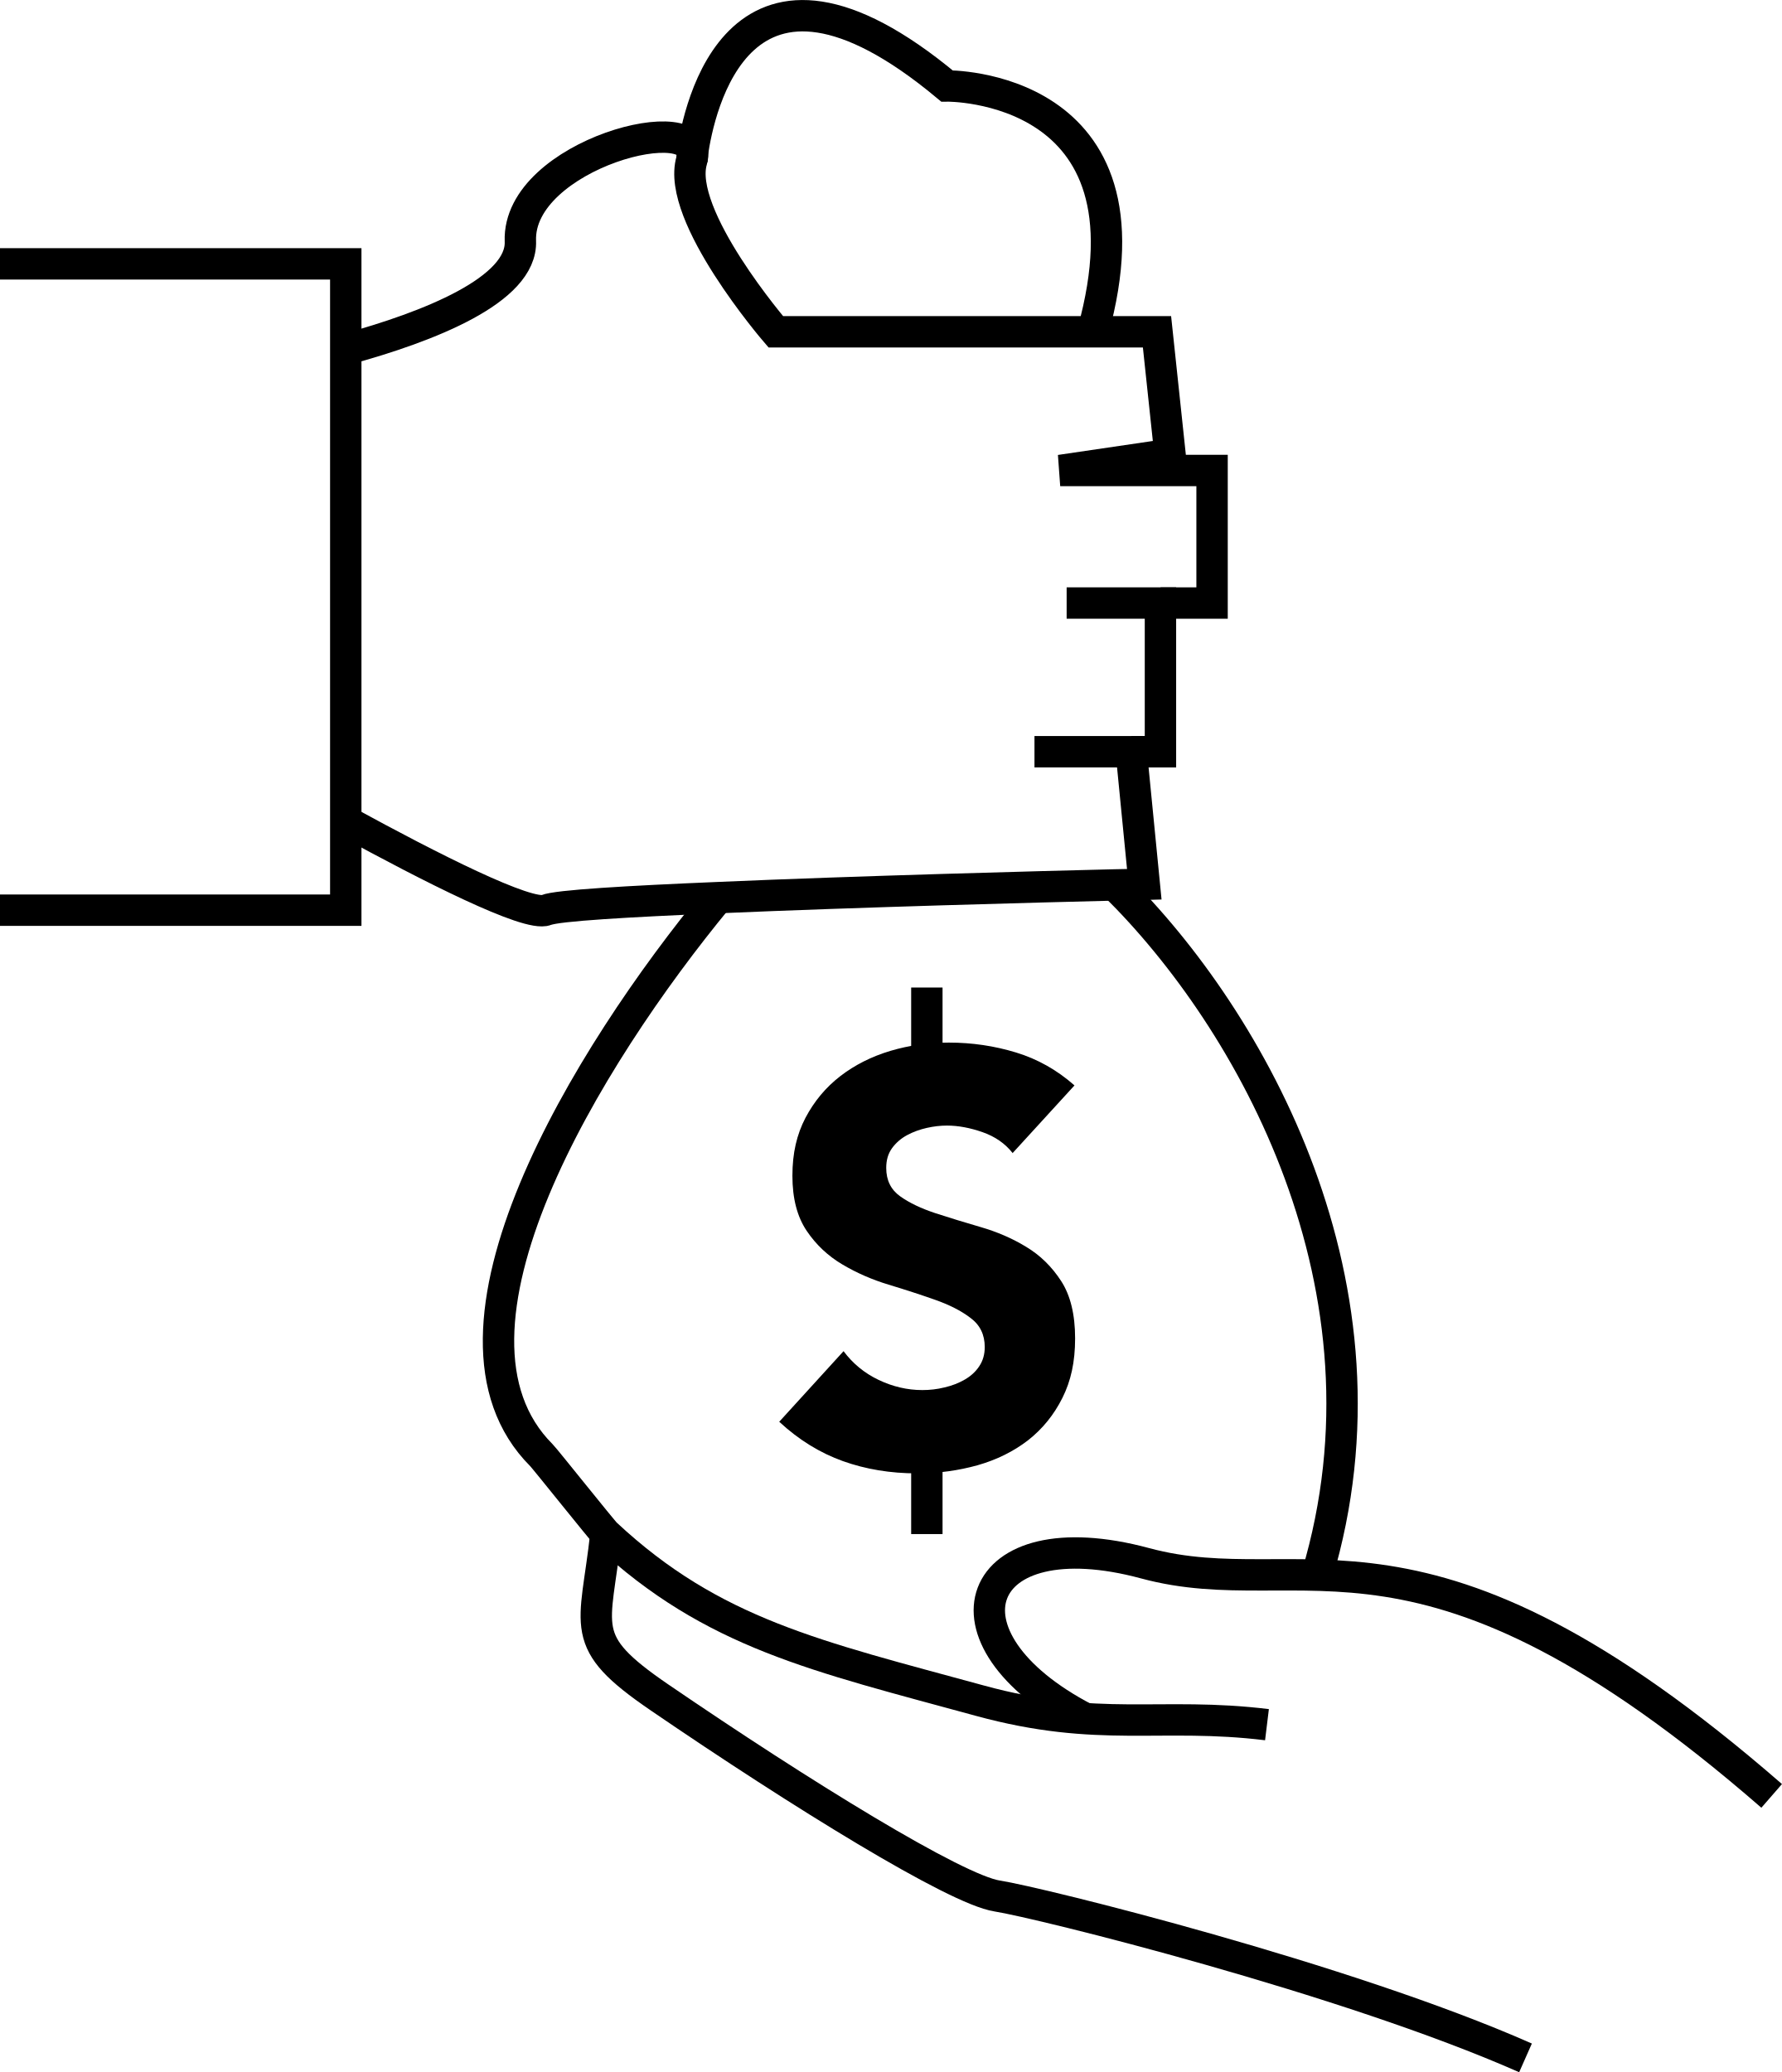
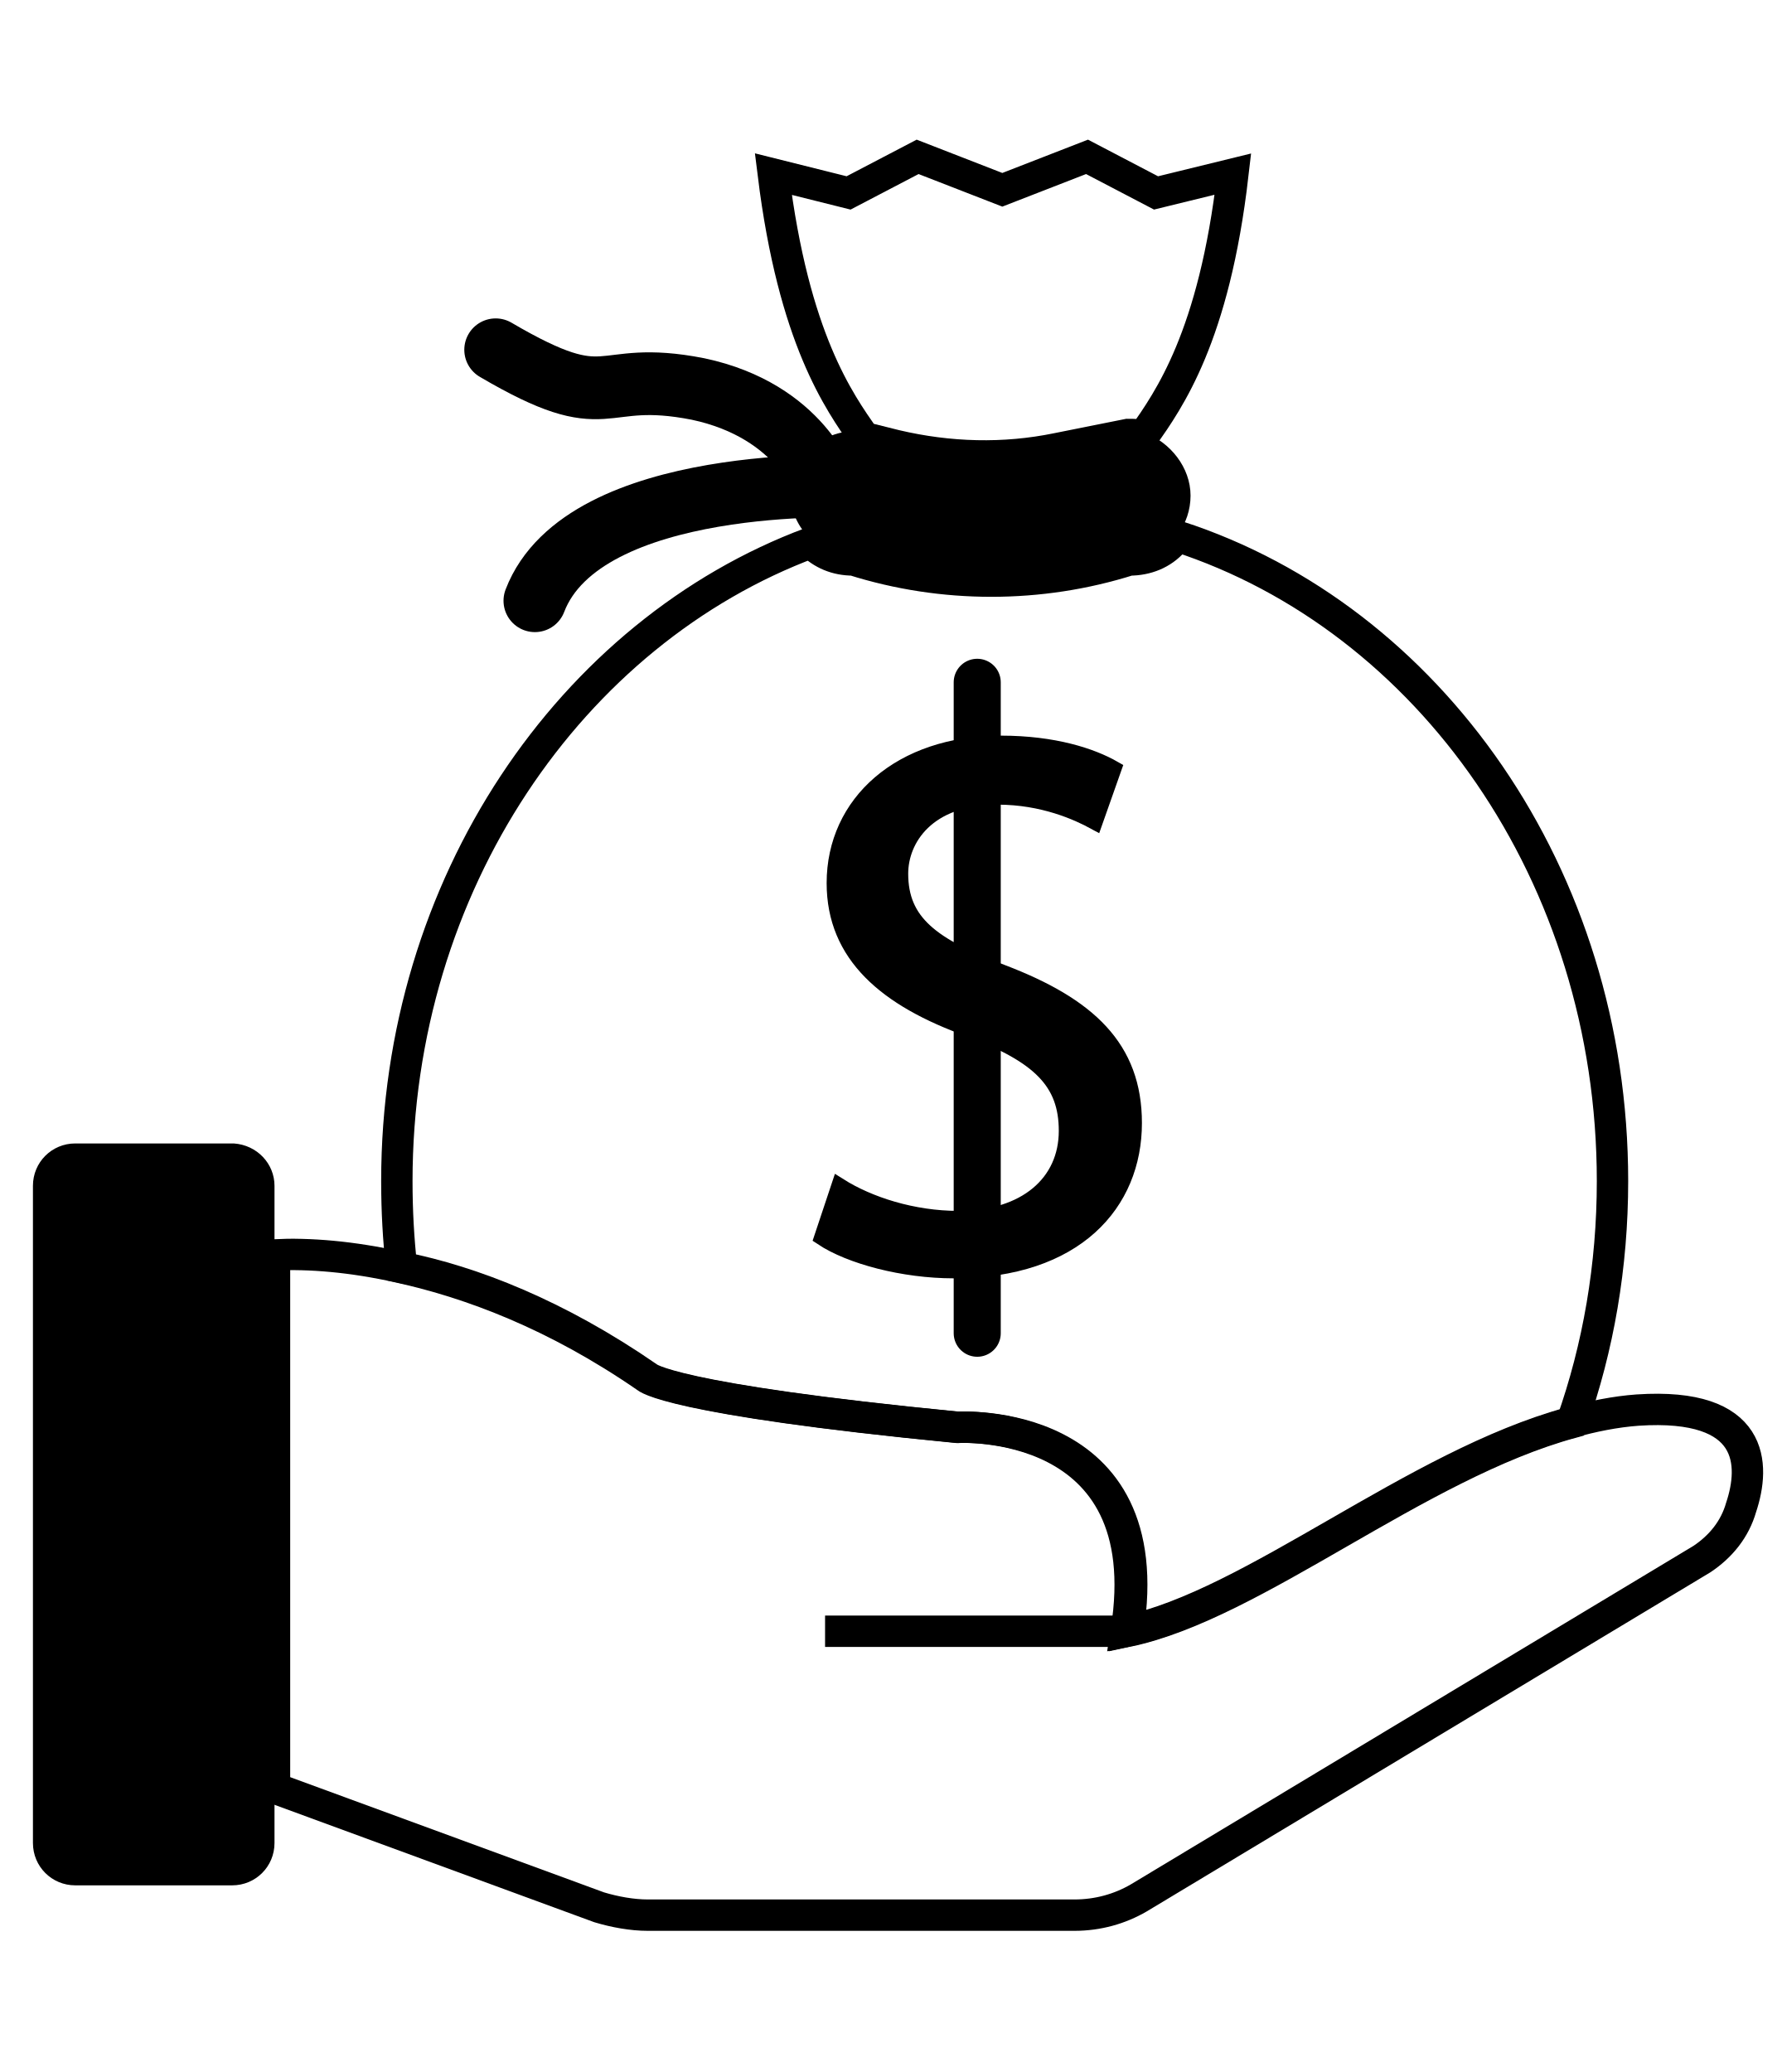
- <svg xmlns="http://www.w3.org/2000/svg" id="what_to_do" viewBox="0 0 113.58 132.08">
-   <defs>
-     <style>.cls-1{fill:none;stroke:#000;stroke-miterlimit:10;stroke-width:2px;}</style>
-   </defs>
+ <svg xmlns="http://www.w3.org/2000/svg" version="1.1" id="what_to_do" x="0px" y="0px" viewBox="0 0 113.6 132.1" style="enable-background:new 0 0 113.6 132.1;" xml:space="preserve">
+   <style type="text/css">
+ 	.st0{fill:none;stroke:#000000;stroke-width:2;stroke-miterlimit:10;}
+ 	.st1{fill:none;stroke:#000000;stroke-width:4;stroke-linecap:round;stroke-miterlimit:10;}
+ 	.st2{stroke:#000000;}
+ 	.st3{stroke:#000000;stroke-width:3;stroke-linecap:round;stroke-miterlimit:10;}
+ </style>
+   <path class="st0" d="M102.8,75.3c0,5.4-0.9,10.6-2.6,15.4C90.3,93.4,80,102.3,71.9,104c2.2-13.8-10.8-13-10.8-13  c-18.5-1.8-19.8-3.2-19.8-3.2c-5.8-4-11.2-6.1-15.7-7h0c-0.2-1.8-0.3-3.6-0.3-5.5c0-18.9,11.1-35,26.4-40.7c0.7,0.7,1.6,1.1,2.7,1.1  c5.7,1.8,11.9,1.8,17.6,0c1.1,0,2.1-0.4,2.8-1.2c0.1-0.1,0.2-0.2,0.3-0.3C91.1,39.4,102.8,55.8,102.8,75.3z" />
+   <line class="st0" x1="71.9" y1="104" x2="52.6" y2="104" />
+   <path d="M17.5,75.6v41.9c0,1.5-1.2,2.7-2.7,2.7H4.8c-1.5,0-2.7-1.2-2.7-2.7V75.6c0-1.5,1.2-2.7,2.7-2.7h10.1  C16.4,73,17.5,74.2,17.5,75.6z" />
+   <path class="st0" d="M108.5,99.4L72.6,121c-1.2,0.7-2.6,1.1-4.1,1.1H41.3c-1,0-2.1-0.2-3.1-0.5L17.5,114V80c2.2-0.1,4.9,0.1,8,0.8h0  c4.5,1,9.9,3,15.7,7c0,0,1.3,1.4,19.8,3.2c0,0,13-0.8,10.8,13c8.1-1.7,18.4-10.6,28.3-13.3c1.4-0.4,2.9-0.7,4.3-0.8  c7.5-0.5,7.5,3.5,6.6,6.2C110.6,97.5,109.7,98.6,108.5,99.4z" />
+   <path class="st0" d="M78.6,11.1c-1.2,10.4-4.1,14.4-5.7,16.7c-0.3-0.1-0.6-0.1-1-0.1l-4.5,0.9c-3.4,0.7-6.9,0.6-10.3-0.2l-2-0.5  c-1.6-2.3-4.5-6.3-5.8-16.8l4.8,1.2l4.4-2.3l5.4,2.1l5.4-2.1l4.4,2.3L78.6,11.1z" />
+   <path d="M75.9,31.6c0,0.9-0.3,1.8-0.8,2.4c-0.1,0.1-0.2,0.2-0.3,0.3c-0.7,0.7-1.7,1.2-2.8,1.2c-5.7,1.8-11.9,1.8-17.6,0  c-1,0-2-0.4-2.7-1.1c0,0-0.1-0.1-0.1-0.1c-0.7-0.7-1.2-1.7-1.2-2.8c0-1.1,0.4-2.1,1.2-2.8c0.7-0.7,1.7-1.2,2.8-1.2l0.8,0.2l2,0.5  c3.4,0.8,6.9,0.9,10.3,0.2l4.5-0.9c0.3,0,0.7,0,1,0.1C74.6,28.2,75.9,29.8,75.9,31.6z" />
+   <path class="st1" d="M52.6,31c0,0-1.5-4.8-8.1-6.2c-6.6-1.3-5.4,1.9-12.9-2.5" />
+   <path class="st1" d="M54.5,31c0,0-17.3-0.8-20.4,7.3" />
  <g>
-     <path d="M64.53,73.48c-.47-.59-1.1-1.03-1.9-1.31-.8-.28-1.56-.42-2.27-.42-.42,0-.85,.05-1.29,.15-.44,.1-.86,.25-1.25,.46-.39,.21-.71,.49-.96,.83-.25,.35-.37,.76-.37,1.26,0,.79,.3,1.39,.89,1.81,.59,.42,1.33,.77,2.23,1.07,.9,.29,1.86,.59,2.9,.89,1.03,.3,2,.71,2.9,1.26,.9,.54,1.64,1.27,2.23,2.18,.59,.91,.89,2.13,.89,3.65s-.27,2.72-.81,3.8c-.54,1.08-1.27,1.98-2.19,2.7-.92,.71-1.99,1.24-3.21,1.59-1.22,.34-2.5,.52-3.86,.52-1.7,0-3.27-.26-4.73-.78-1.45-.52-2.81-1.35-4.06-2.51l4.1-4.5c.59,.79,1.33,1.4,2.23,1.83,.9,.43,1.83,.65,2.79,.65,.47,0,.94-.05,1.42-.17,.48-.11,.91-.28,1.29-.5,.38-.22,.69-.5,.92-.85,.23-.34,.35-.75,.35-1.22,0-.79-.3-1.41-.91-1.86-.6-.46-1.36-.84-2.27-1.16s-1.89-.64-2.95-.96c-1.06-.32-2.04-.75-2.95-1.29s-1.67-1.25-2.27-2.14c-.6-.89-.91-2.05-.91-3.51s.28-2.63,.83-3.69c.56-1.06,1.29-1.94,2.22-2.66,.92-.71,1.99-1.25,3.19-1.61,1.21-.36,2.45-.53,3.73-.53,1.48,0,2.9,.21,4.28,.63,1.38,.42,2.62,1.12,3.73,2.1l-3.95,4.32Z" />
-     <line class="cls-1" x1="59.08" y1="68.55" x2="59.08" y2="62.95" />
-     <line class="cls-1" x1="59.08" y1="97.79" x2="59.08" y2="92.19" />
+     <path class="st2" d="M53.5,75.6c1.9,1.2,4.7,2.1,7.6,2.1c4.3,0,6.9-2.3,6.9-5.6c0-3.1-1.7-4.8-6.2-6.5c-5.3-1.9-8.6-4.7-8.6-9.3   c0-5.1,4.2-8.9,10.6-8.9c3.4,0,5.8,0.8,7.2,1.6l-1.2,3.4c-1.1-0.6-3.3-1.6-6.2-1.6c-4.5,0-6.2,2.7-6.2,4.9c0,3.1,2,4.6,6.5,6.3   c5.5,2.1,8.4,4.8,8.4,9.6c0,5.1-3.7,9.4-11.5,9.4c-3.2,0-6.6-0.9-8.4-2.1L53.5,75.6z" />
  </g>
-   <g>
-     <polyline class="cls-1" points="0 58.02 22.04 58.02 22.04 16.82 0 16.82" />
-     <path class="cls-1" d="M22.05,22.27c5.28-1.44,11.25-3.79,11.12-6.9-.2-5.56,11.95-8.65,10.92-5.14-1.03,3.5,5.36,10.92,5.36,10.92h24.3l.83,7.81-7,1.03h9.68v8.45h-3.28" />
-     <polyline class="cls-1" points="67.99 38.44 73.97 38.44 73.97 47.92 72.11 47.92" />
-     <path class="cls-1" d="M65.94,47.92h6.17l.83,8.45s-.68,.02-1.88,.04c-4.53,.11-16.37,.42-25.3,.81-5.71,.24-10.24,.5-10.94,.79-1.14,.46-7.44-2.74-12.76-5.65" />
-     <path class="cls-1" d="M80.76,109.94c-6.79-.83-10.7,.55-18.3-1.53-10.42-2.85-17.02-4.27-23.83-10.62-.26-.24-3.88-4.79-4.12-5.03-7.86-7.86,2.89-25.4,11.25-35.53" />
-     <path class="cls-1" d="M83.95,100.41c5.47-18.32-4.18-35.41-12.89-43.99h-.02" />
-     <path class="cls-1" d="M69.17,109.55c-9.93-5.17-7.11-12.85,3.82-9.9,10.2,2.76,17.54-4.66,39.94,14.83" />
-     <path class="cls-1" d="M38.62,97.79c-.66,6.06-1.89,6.78,3.4,10.4,9.04,6.18,18.9,12.26,21.54,12.67s22.22,5.25,33.68,10.32" />
-     <path class="cls-1" d="M69.66,21.15c4.4-15.85-9.3-15.67-9.3-15.67-13.33-11.1-15.83,1.6-16.22,4.27-.02,.31-.04,.48-.04,.48" />
-   </g>
+   <line class="st3" x1="62.3" y1="43.5" x2="62.3" y2="85" />
</svg>
